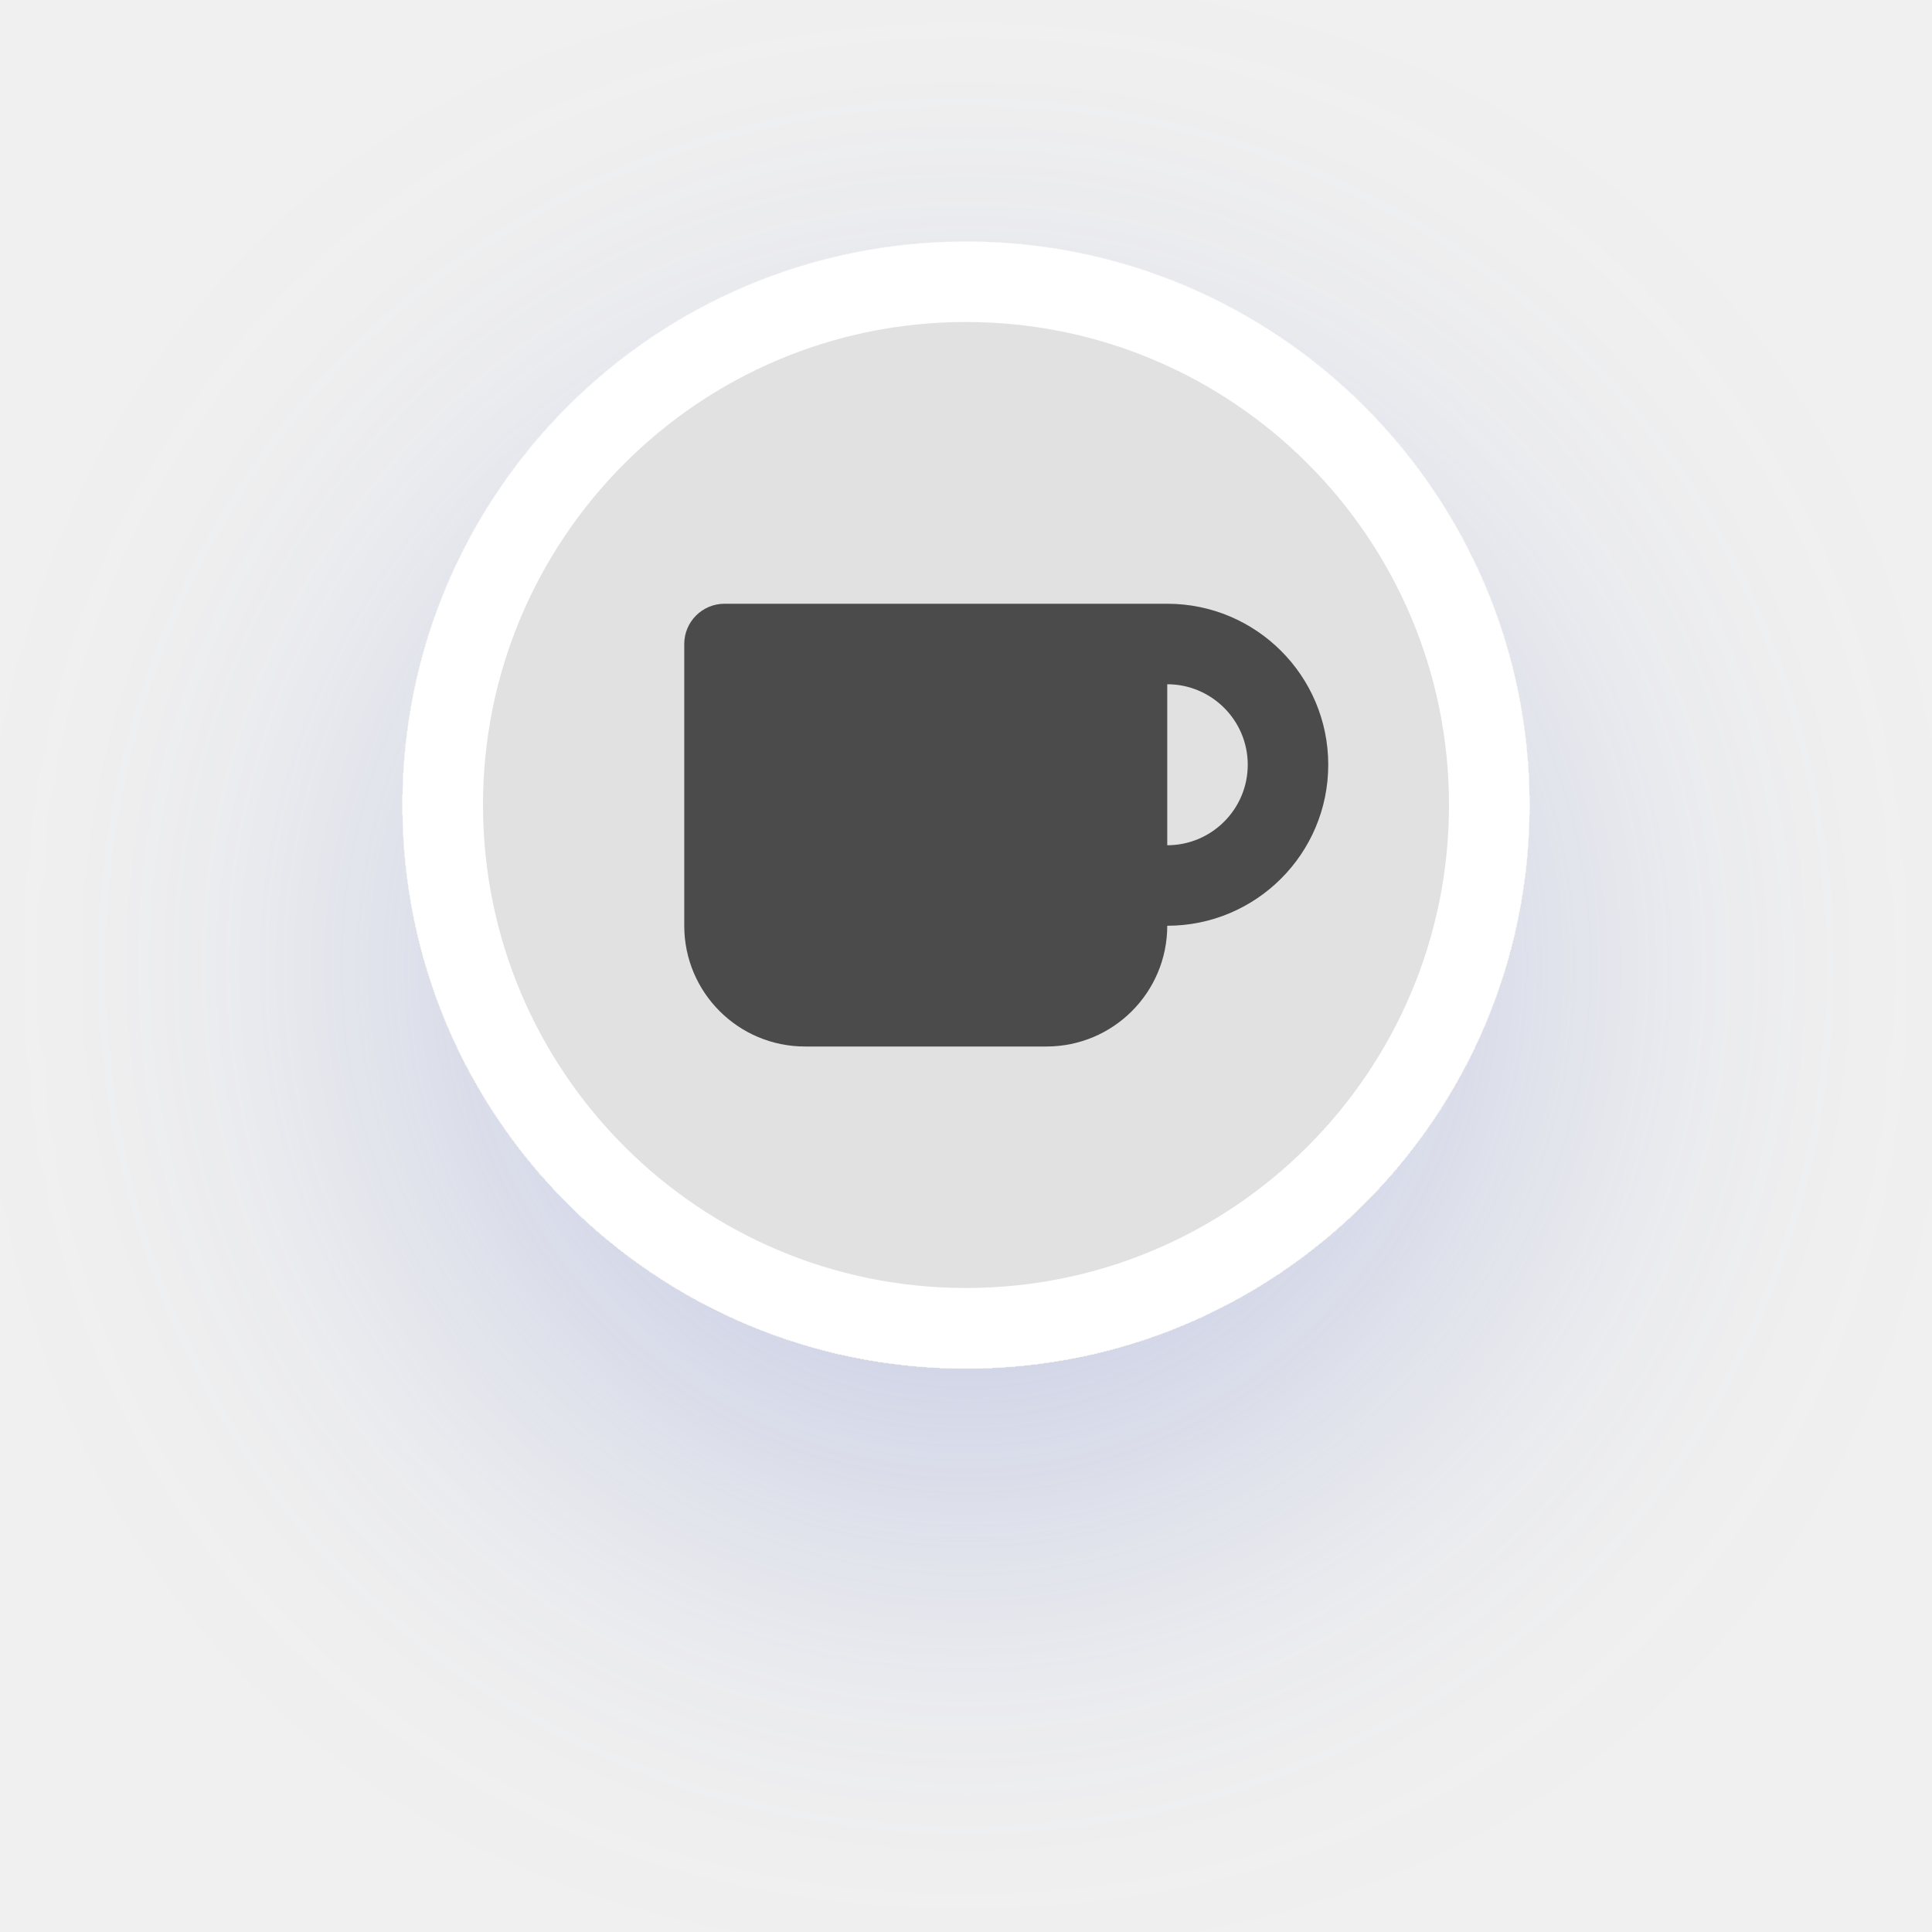
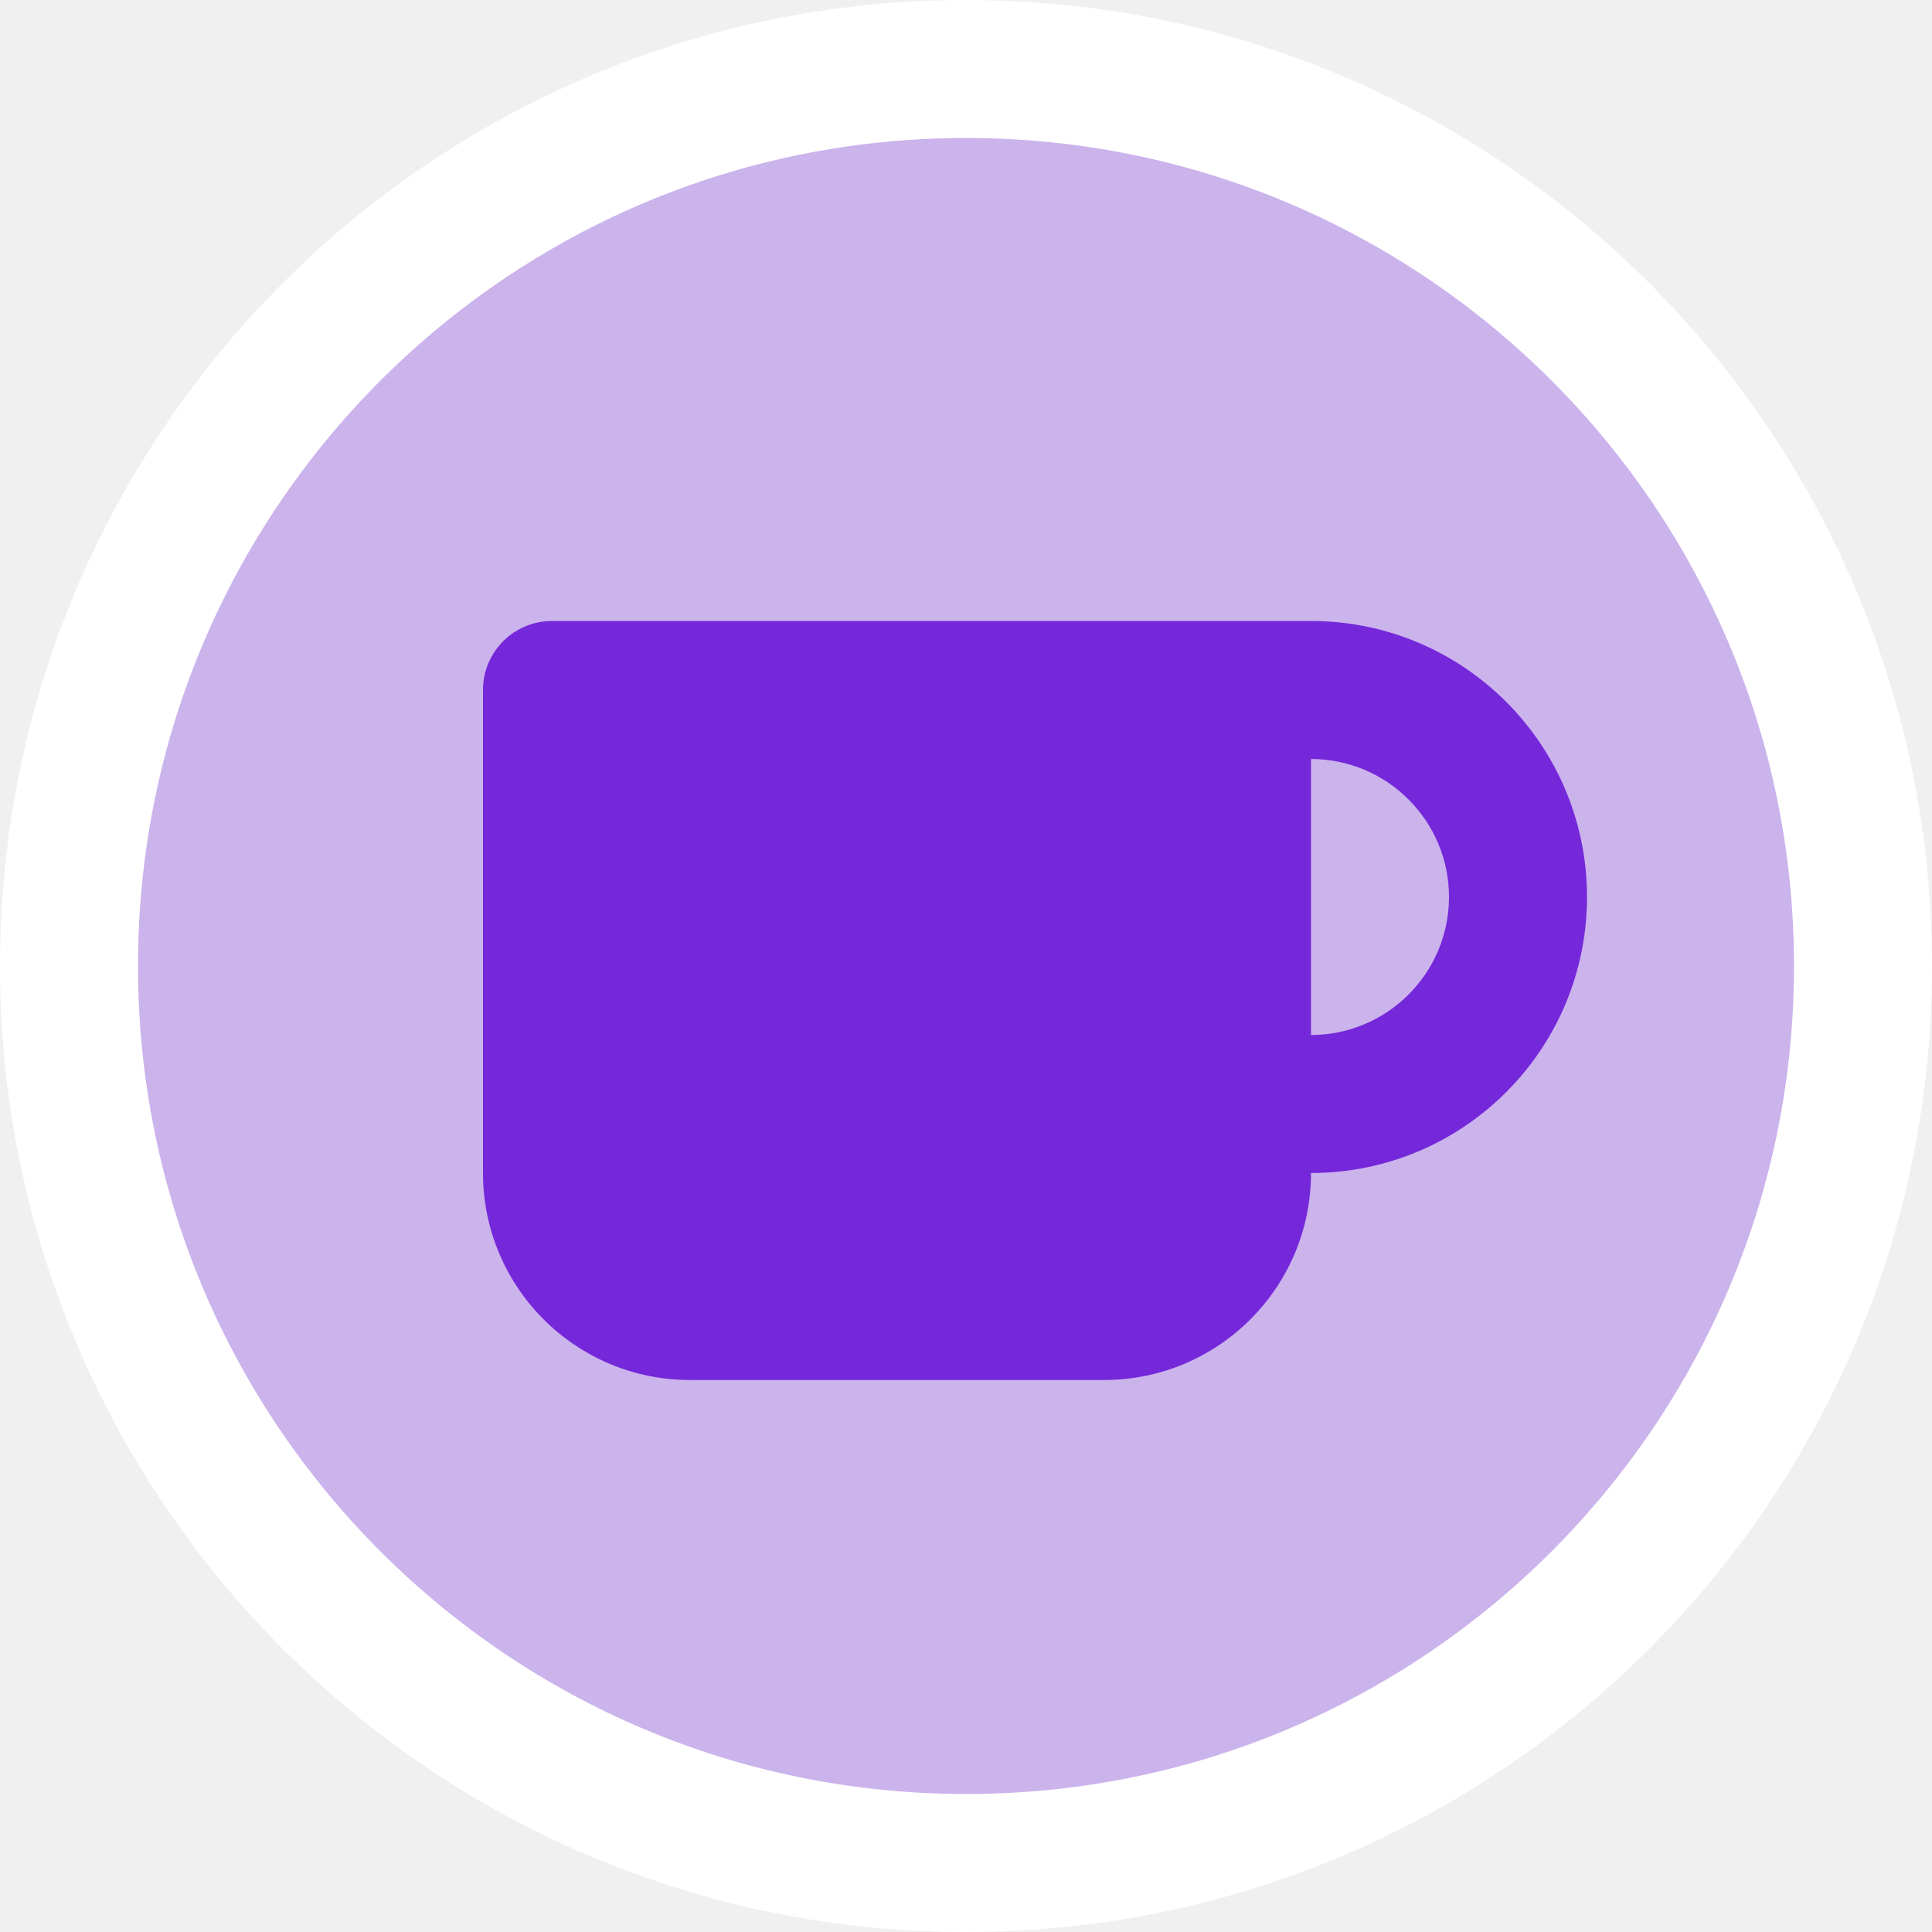
- <svg xmlns="http://www.w3.org/2000/svg" width="48" height="48" fill="none" viewBox="0 0 48 48">
-   <g filter="url(#a)">
-     <circle cx="24" cy="20" r="14" fill="#e1e1e1" />
-     <circle cx="24" cy="20" r="13" stroke="#fff" stroke-width="2" />
-   </g>
-   <path fill="#4b4b4b" d="M17 16a1 1 0 0 1 1-1h11a4 4 0 1 1 0 8 3 3 0 0 1-3 3h-6a3 3 0 0 1-3-3zm14 3c0-1.103-.897-2-2-2v4c1.103 0 2-.897 2-2" />
-   <defs>
-     <filter id="a" width="48" height="48" x="0" y="0" color-interpolation-filters="sRGB" filterUnits="userSpaceOnUse">
-       <feFlood flood-opacity="0" result="BackgroundImageFix" />
-       <feColorMatrix in="SourceAlpha" result="hardAlpha" values="0 0 0 0 0 0 0 0 0 0 0 0 0 0 0 0 0 0 127 0" />
-       <feOffset dy="4" />
-       <feGaussianBlur stdDeviation="5" />
-       <feComposite in2="hardAlpha" operator="out" />
-       <feColorMatrix values="0 0 0 0 0.425 0 0 0 0 0.492 0 0 0 0 0.791 0 0 0 0.3 0" />
-       <feBlend in2="BackgroundImageFix" result="effect1_dropShadow_1801_13920" />
-       <feBlend in="SourceGraphic" in2="effect1_dropShadow_1801_13920" result="shape" />
-     </filter>
-   </defs>
+ <svg xmlns="http://www.w3.org/2000/svg" width="28" height="28" fill="none" viewBox="0 0 28 28">
+   <circle cx="14" cy="14" r="13" fill="#cbb3ec" stroke="#fff" stroke-width="2" />
+   <path fill="#7527da" d="M7 10a1 1 0 0 1 1-1h11a4 4 0 1 1 0 8 3 3 0 0 1-3 3h-6a3 3 0 0 1-3-3zm14 3c0-1.103-.897-2-2-2v4c1.103 0 2-.897 2-2" />
</svg>
